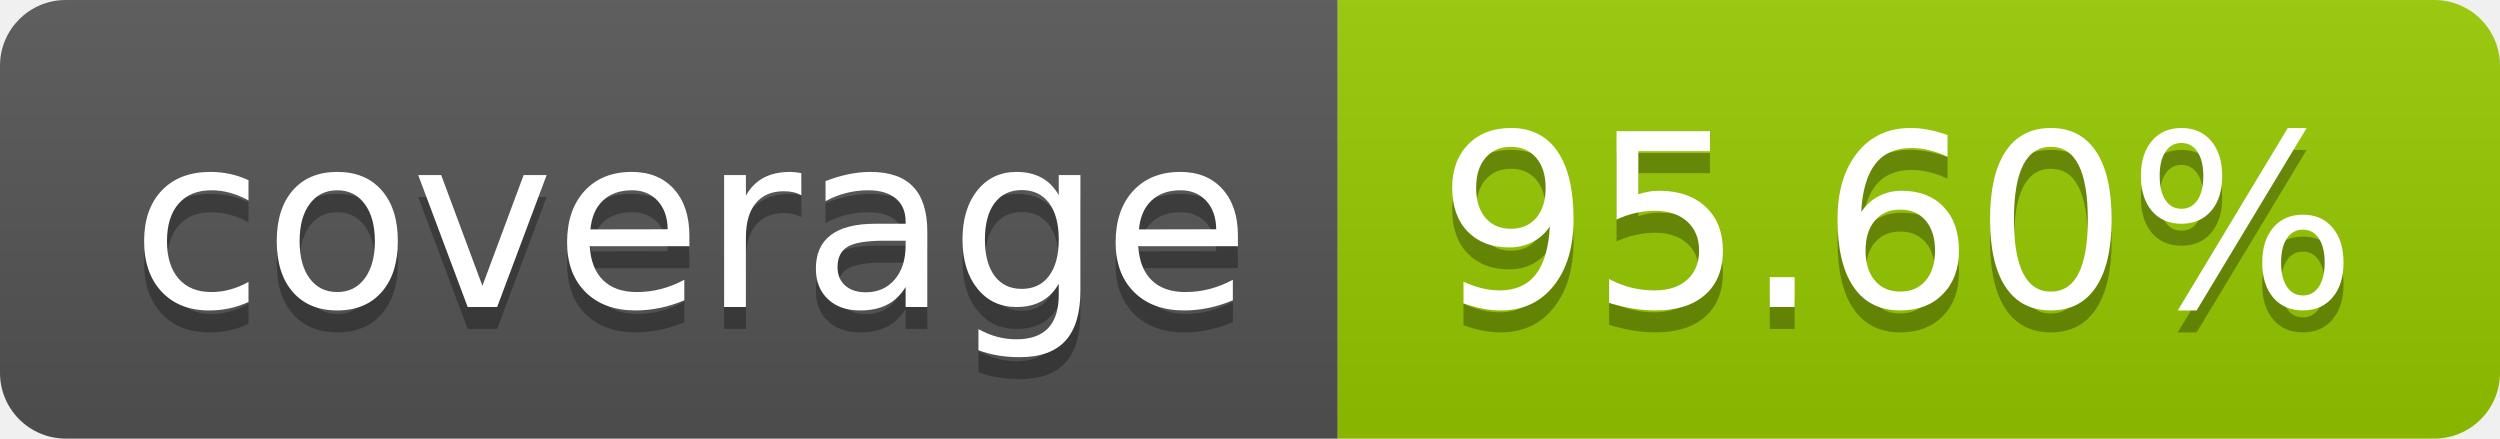
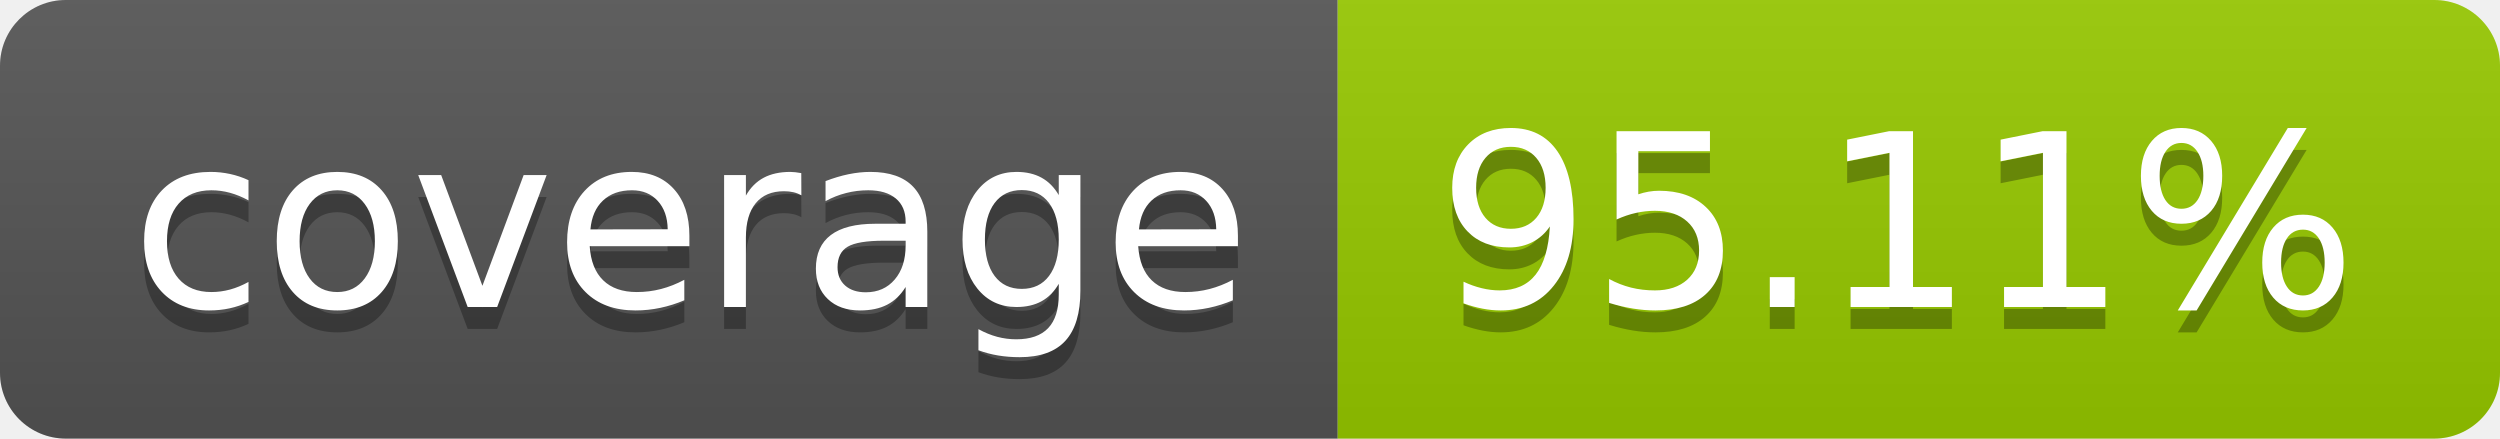
- <svg xmlns="http://www.w3.org/2000/svg" width="114" height="20" role="img" aria-label="coverage: 95.60%">
-   <linearGradient id="s" x2="0" y2="95.60%">
+ <svg xmlns="http://www.w3.org/2000/svg" width="114" height="20" role="img" aria-label="coverage: 95.11%">
+   <linearGradient id="s" x2="0" y2="95.11%">
    <stop offset="0" stop-color="#bbb" stop-opacity=".1" />
    <stop offset="1" stop-opacity=".1" />
  </linearGradient>
  <clipPath id="r">
    <rect width="114" height="20" rx="3" fill="#fff" />
  </clipPath>
  <g clip-path="url(#r)">
    <rect width="61" height="20" fill="#555" />
    <rect x="61" width="53" height="20" fill="#97ca00" />
    <rect width="114" height="20" fill="url(#s)" />
  </g>
  <g fill="#fff" text-anchor="middle" font-family="Verdana,Geneva,DejaVu Sans,sans-serif" text-rendering="geometricPrecision" font-size="110">
    <text aria-hidden="true" x="315" y="150" fill="#010101" fill-opacity=".3" transform="scale(.1)" textLength="510">coverage</text>
    <text x="315" y="140" transform="scale(.1)" fill="#fff" textLength="510">coverage</text>
-     <text aria-hidden="true" x="865" y="150" fill="#010101" fill-opacity=".3" transform="scale(.1)" textLength="430">95.60%</text>
-     <text x="865" y="140" transform="scale(.1)" fill="#fff" textLength="430">95.60%</text>
+     <text aria-hidden="true" x="865" y="150" fill="#010101" fill-opacity=".3" transform="scale(.1)" textLength="430">95.11%</text>
+     <text x="865" y="140" transform="scale(.1)" fill="#fff" textLength="430">95.11%</text>
  </g>
</svg>
